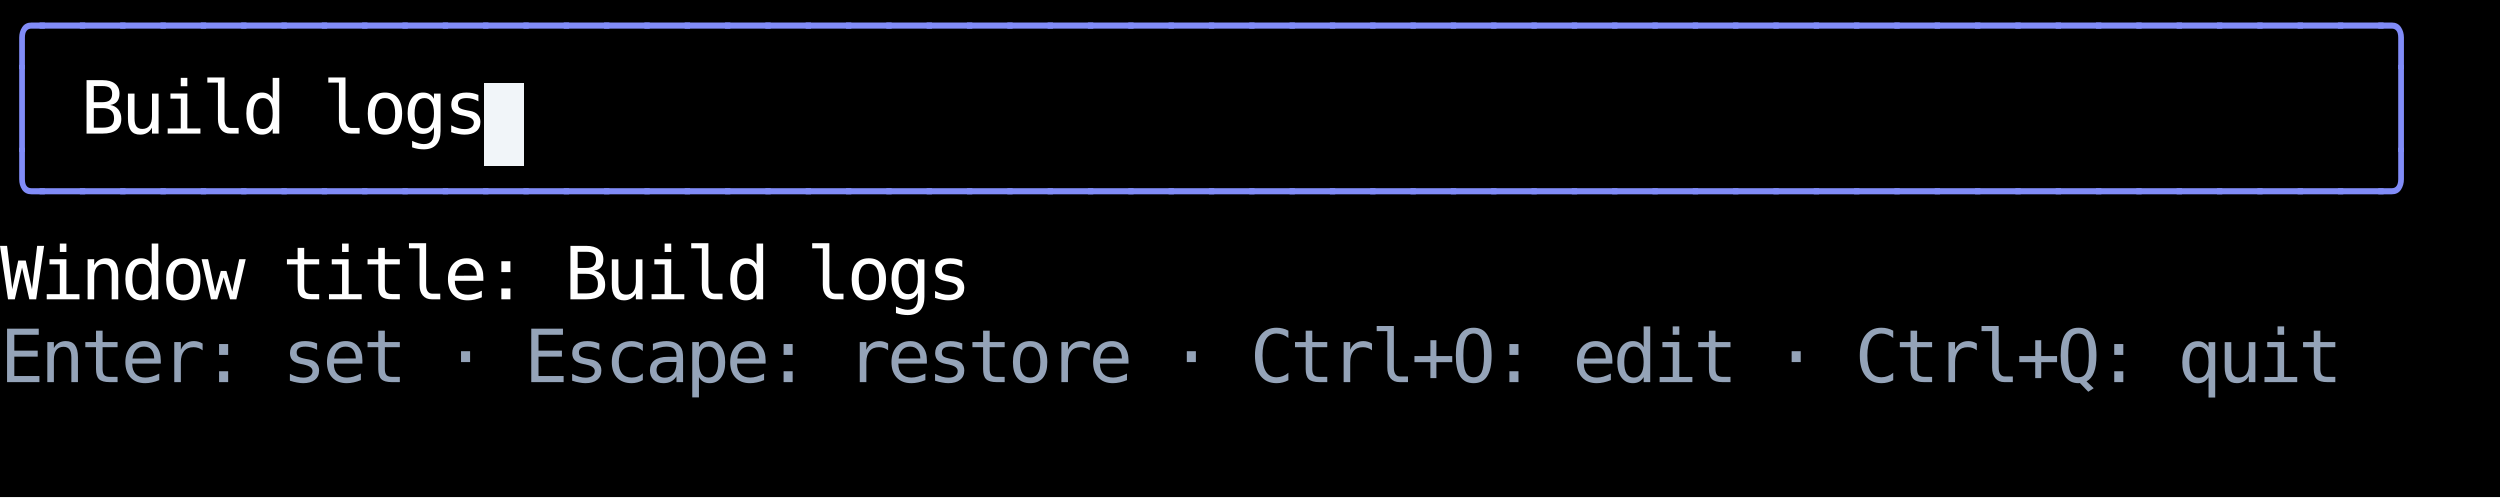
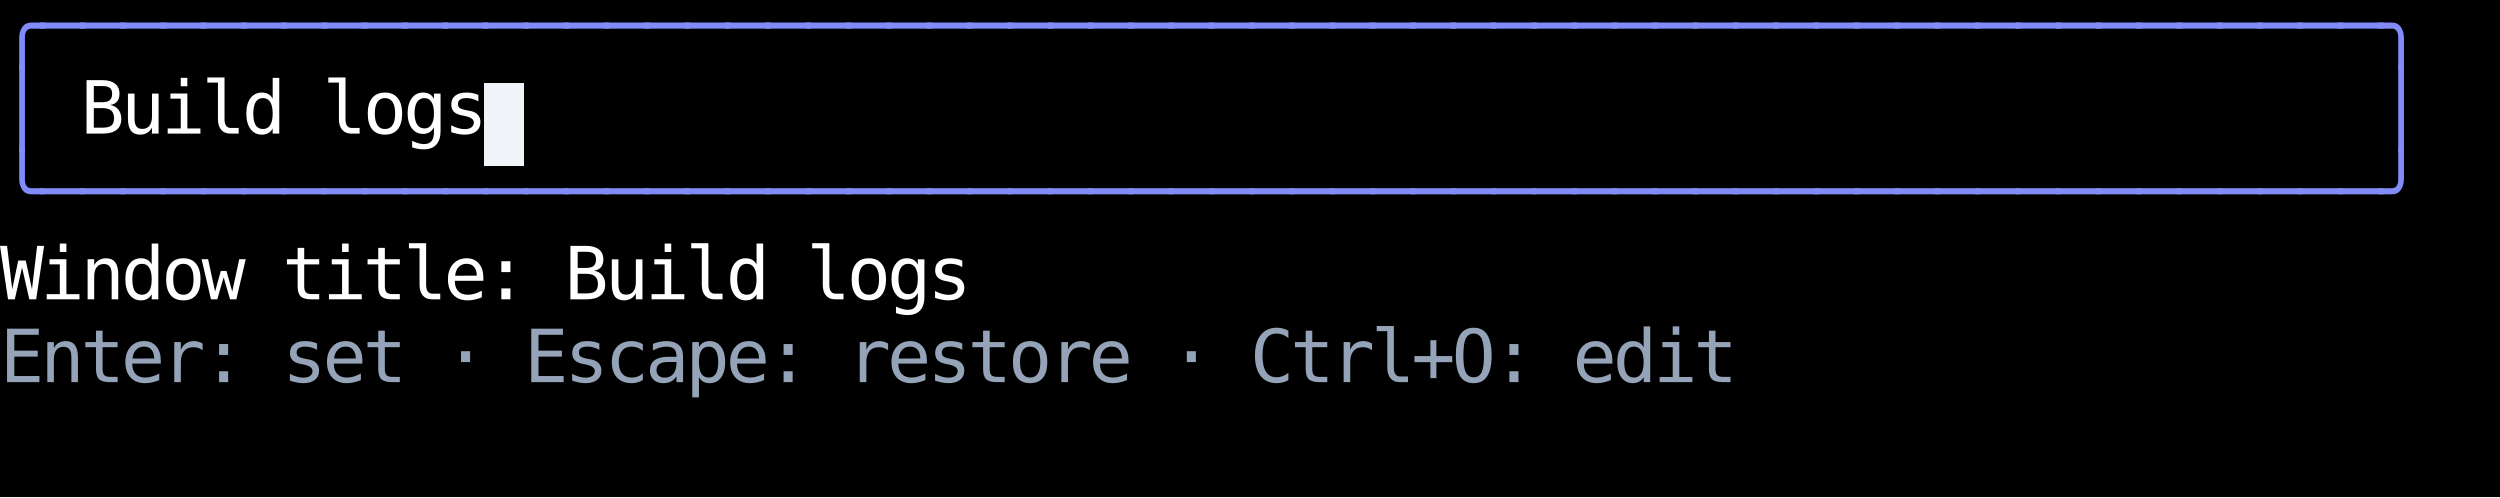
<svg xmlns="http://www.w3.org/2000/svg" width="34.10em" height="6.78em">
  <style>svg {
  dominant-baseline: hanging;
  font-size: 1rem;
}
</style>
  <g shape-rendering="crispEdges">
    <rect x="0.00em" y="0.00em" width="34.10em" height="6.78em" fill="#000000" />
    <rect x="0.00em" y="0.00em" width="34.10em" height="1.13em" fill="#000000" />
    <rect x="0.00em" y="1.13em" width="6.60em" height="1.13em" fill="#000000" />
    <rect x="6.60em" y="1.13em" width="0.55em" height="1.13em" fill="#f1f5f9" />
    <rect x="7.15em" y="1.13em" width="26.95em" height="1.13em" fill="#000000" />
    <rect x="0.00em" y="2.26em" width="34.10em" height="1.13em" fill="#000000" />
    <rect x="0.00em" y="3.39em" width="34.10em" height="1.13em" fill="#000000" />
    <rect x="0.00em" y="4.52em" width="34.10em" height="1.13em" fill="#000000" />
    <rect x="0.00em" y="5.65em" width="34.10em" height="1.13em" fill="#000000" />
  </g>
  <text fill="#ffffff" font-family="monospace">
    <tspan y="0.00em">
      <tspan x="0.00em" fill="#818cf8">╭</tspan>
      <tspan x="0.55em" fill="#818cf8">─</tspan>
      <tspan x="1.10em" fill="#818cf8">─</tspan>
      <tspan x="1.65em" fill="#818cf8">─</tspan>
      <tspan x="2.20em" fill="#818cf8">─</tspan>
      <tspan x="2.75em" fill="#818cf8">─</tspan>
      <tspan x="3.30em" fill="#818cf8">─</tspan>
      <tspan x="3.85em" fill="#818cf8">─</tspan>
      <tspan x="4.40em" fill="#818cf8">─</tspan>
      <tspan x="4.95em" fill="#818cf8">─</tspan>
      <tspan x="5.50em" fill="#818cf8">─</tspan>
      <tspan x="6.05em" fill="#818cf8">─</tspan>
      <tspan x="6.60em" fill="#818cf8">─</tspan>
      <tspan x="7.15em" fill="#818cf8">─</tspan>
      <tspan x="7.70em" fill="#818cf8">─</tspan>
      <tspan x="8.25em" fill="#818cf8">─</tspan>
      <tspan x="8.80em" fill="#818cf8">─</tspan>
      <tspan x="9.35em" fill="#818cf8">─</tspan>
      <tspan x="9.90em" fill="#818cf8">─</tspan>
      <tspan x="10.45em" fill="#818cf8">─</tspan>
      <tspan x="11.00em" fill="#818cf8">─</tspan>
      <tspan x="11.55em" fill="#818cf8">─</tspan>
      <tspan x="12.10em" fill="#818cf8">─</tspan>
      <tspan x="12.65em" fill="#818cf8">─</tspan>
      <tspan x="13.20em" fill="#818cf8">─</tspan>
      <tspan x="13.75em" fill="#818cf8">─</tspan>
      <tspan x="14.30em" fill="#818cf8">─</tspan>
      <tspan x="14.85em" fill="#818cf8">─</tspan>
      <tspan x="15.40em" fill="#818cf8">─</tspan>
      <tspan x="15.95em" fill="#818cf8">─</tspan>
      <tspan x="16.50em" fill="#818cf8">─</tspan>
      <tspan x="17.05em" fill="#818cf8">─</tspan>
      <tspan x="17.60em" fill="#818cf8">─</tspan>
      <tspan x="18.15em" fill="#818cf8">─</tspan>
      <tspan x="18.70em" fill="#818cf8">─</tspan>
      <tspan x="19.25em" fill="#818cf8">─</tspan>
      <tspan x="19.80em" fill="#818cf8">─</tspan>
      <tspan x="20.35em" fill="#818cf8">─</tspan>
      <tspan x="20.90em" fill="#818cf8">─</tspan>
      <tspan x="21.45em" fill="#818cf8">─</tspan>
      <tspan x="22.00em" fill="#818cf8">─</tspan>
      <tspan x="22.55em" fill="#818cf8">─</tspan>
      <tspan x="23.10em" fill="#818cf8">─</tspan>
      <tspan x="23.65em" fill="#818cf8">─</tspan>
      <tspan x="24.20em" fill="#818cf8">─</tspan>
      <tspan x="24.75em" fill="#818cf8">─</tspan>
      <tspan x="25.30em" fill="#818cf8">─</tspan>
      <tspan x="25.85em" fill="#818cf8">─</tspan>
      <tspan x="26.40em" fill="#818cf8">─</tspan>
      <tspan x="26.95em" fill="#818cf8">─</tspan>
      <tspan x="27.50em" fill="#818cf8">─</tspan>
      <tspan x="28.05em" fill="#818cf8">─</tspan>
      <tspan x="28.60em" fill="#818cf8">─</tspan>
      <tspan x="29.15em" fill="#818cf8">─</tspan>
      <tspan x="29.70em" fill="#818cf8">─</tspan>
      <tspan x="30.25em" fill="#818cf8">─</tspan>
      <tspan x="30.80em" fill="#818cf8">─</tspan>
      <tspan x="31.35em" fill="#818cf8">─</tspan>
      <tspan x="31.90em" fill="#818cf8">─</tspan>
      <tspan x="32.45em" fill="#818cf8">╮</tspan>
    </tspan>
    <tspan y="1.13em">
      <tspan x="0.00em" fill="#818cf8">│</tspan>
      <tspan x="1.10em">B</tspan>
      <tspan x="1.65em">u</tspan>
      <tspan x="2.20em">i</tspan>
      <tspan x="2.75em">l</tspan>
      <tspan x="3.30em">d</tspan>
      <tspan x="4.40em">l</tspan>
      <tspan x="4.95em">o</tspan>
      <tspan x="5.50em">g</tspan>
      <tspan x="6.05em">s</tspan>
      <tspan x="32.45em" fill="#818cf8">│</tspan>
    </tspan>
    <tspan y="2.26em">
      <tspan x="0.00em" fill="#818cf8">╰</tspan>
      <tspan x="0.55em" fill="#818cf8">─</tspan>
      <tspan x="1.10em" fill="#818cf8">─</tspan>
      <tspan x="1.65em" fill="#818cf8">─</tspan>
      <tspan x="2.20em" fill="#818cf8">─</tspan>
      <tspan x="2.75em" fill="#818cf8">─</tspan>
      <tspan x="3.30em" fill="#818cf8">─</tspan>
      <tspan x="3.85em" fill="#818cf8">─</tspan>
      <tspan x="4.40em" fill="#818cf8">─</tspan>
      <tspan x="4.95em" fill="#818cf8">─</tspan>
      <tspan x="5.50em" fill="#818cf8">─</tspan>
      <tspan x="6.05em" fill="#818cf8">─</tspan>
      <tspan x="6.60em" fill="#818cf8">─</tspan>
      <tspan x="7.15em" fill="#818cf8">─</tspan>
      <tspan x="7.70em" fill="#818cf8">─</tspan>
      <tspan x="8.25em" fill="#818cf8">─</tspan>
      <tspan x="8.80em" fill="#818cf8">─</tspan>
      <tspan x="9.35em" fill="#818cf8">─</tspan>
      <tspan x="9.90em" fill="#818cf8">─</tspan>
      <tspan x="10.45em" fill="#818cf8">─</tspan>
      <tspan x="11.00em" fill="#818cf8">─</tspan>
      <tspan x="11.55em" fill="#818cf8">─</tspan>
      <tspan x="12.10em" fill="#818cf8">─</tspan>
      <tspan x="12.65em" fill="#818cf8">─</tspan>
      <tspan x="13.20em" fill="#818cf8">─</tspan>
      <tspan x="13.75em" fill="#818cf8">─</tspan>
      <tspan x="14.30em" fill="#818cf8">─</tspan>
      <tspan x="14.85em" fill="#818cf8">─</tspan>
      <tspan x="15.40em" fill="#818cf8">─</tspan>
      <tspan x="15.95em" fill="#818cf8">─</tspan>
      <tspan x="16.50em" fill="#818cf8">─</tspan>
      <tspan x="17.05em" fill="#818cf8">─</tspan>
      <tspan x="17.60em" fill="#818cf8">─</tspan>
      <tspan x="18.15em" fill="#818cf8">─</tspan>
      <tspan x="18.70em" fill="#818cf8">─</tspan>
      <tspan x="19.25em" fill="#818cf8">─</tspan>
      <tspan x="19.80em" fill="#818cf8">─</tspan>
      <tspan x="20.35em" fill="#818cf8">─</tspan>
      <tspan x="20.90em" fill="#818cf8">─</tspan>
      <tspan x="21.45em" fill="#818cf8">─</tspan>
      <tspan x="22.00em" fill="#818cf8">─</tspan>
      <tspan x="22.55em" fill="#818cf8">─</tspan>
      <tspan x="23.10em" fill="#818cf8">─</tspan>
      <tspan x="23.65em" fill="#818cf8">─</tspan>
      <tspan x="24.20em" fill="#818cf8">─</tspan>
      <tspan x="24.75em" fill="#818cf8">─</tspan>
      <tspan x="25.30em" fill="#818cf8">─</tspan>
      <tspan x="25.85em" fill="#818cf8">─</tspan>
      <tspan x="26.40em" fill="#818cf8">─</tspan>
      <tspan x="26.95em" fill="#818cf8">─</tspan>
      <tspan x="27.50em" fill="#818cf8">─</tspan>
      <tspan x="28.05em" fill="#818cf8">─</tspan>
      <tspan x="28.60em" fill="#818cf8">─</tspan>
      <tspan x="29.15em" fill="#818cf8">─</tspan>
      <tspan x="29.70em" fill="#818cf8">─</tspan>
      <tspan x="30.25em" fill="#818cf8">─</tspan>
      <tspan x="30.80em" fill="#818cf8">─</tspan>
      <tspan x="31.35em" fill="#818cf8">─</tspan>
      <tspan x="31.90em" fill="#818cf8">─</tspan>
      <tspan x="32.45em" fill="#818cf8">╯</tspan>
    </tspan>
    <tspan y="3.39em">
      <tspan x="0.00em">W</tspan>
      <tspan x="0.55em">i</tspan>
      <tspan x="1.10em">n</tspan>
      <tspan x="1.65em">d</tspan>
      <tspan x="2.20em">o</tspan>
      <tspan x="2.75em">w</tspan>
      <tspan x="3.85em">t</tspan>
      <tspan x="4.40em">i</tspan>
      <tspan x="4.95em">t</tspan>
      <tspan x="5.50em">l</tspan>
      <tspan x="6.05em">e</tspan>
      <tspan x="6.60em">:</tspan>
      <tspan x="7.70em">B</tspan>
      <tspan x="8.25em">u</tspan>
      <tspan x="8.80em">i</tspan>
      <tspan x="9.35em">l</tspan>
      <tspan x="9.90em">d</tspan>
      <tspan x="11.00em">l</tspan>
      <tspan x="11.55em">o</tspan>
      <tspan x="12.10em">g</tspan>
      <tspan x="12.65em">s</tspan>
    </tspan>
    <tspan y="4.52em">
      <tspan x="0.00em" fill="#94a3b8">E</tspan>
      <tspan x="0.55em" fill="#94a3b8">n</tspan>
      <tspan x="1.10em" fill="#94a3b8">t</tspan>
      <tspan x="1.65em" fill="#94a3b8">e</tspan>
      <tspan x="2.20em" fill="#94a3b8">r</tspan>
      <tspan x="2.75em" fill="#94a3b8">:</tspan>
      <tspan x="3.85em" fill="#94a3b8">s</tspan>
      <tspan x="4.40em" fill="#94a3b8">e</tspan>
      <tspan x="4.95em" fill="#94a3b8">t</tspan>
      <tspan x="6.05em" fill="#94a3b8">·</tspan>
      <tspan x="7.15em" fill="#94a3b8">E</tspan>
      <tspan x="7.70em" fill="#94a3b8">s</tspan>
      <tspan x="8.25em" fill="#94a3b8">c</tspan>
      <tspan x="8.80em" fill="#94a3b8">a</tspan>
      <tspan x="9.35em" fill="#94a3b8">p</tspan>
      <tspan x="9.90em" fill="#94a3b8">e</tspan>
      <tspan x="10.45em" fill="#94a3b8">:</tspan>
      <tspan x="11.55em" fill="#94a3b8">r</tspan>
      <tspan x="12.10em" fill="#94a3b8">e</tspan>
      <tspan x="12.65em" fill="#94a3b8">s</tspan>
      <tspan x="13.20em" fill="#94a3b8">t</tspan>
      <tspan x="13.75em" fill="#94a3b8">o</tspan>
      <tspan x="14.30em" fill="#94a3b8">r</tspan>
      <tspan x="14.85em" fill="#94a3b8">e</tspan>
      <tspan x="15.95em" fill="#94a3b8">·</tspan>
      <tspan x="17.05em" fill="#94a3b8">C</tspan>
      <tspan x="17.60em" fill="#94a3b8">t</tspan>
      <tspan x="18.15em" fill="#94a3b8">r</tspan>
      <tspan x="18.70em" fill="#94a3b8">l</tspan>
      <tspan x="19.25em" fill="#94a3b8">+</tspan>
      <tspan x="19.80em" fill="#94a3b8">O</tspan>
      <tspan x="20.35em" fill="#94a3b8">:</tspan>
      <tspan x="21.45em" fill="#94a3b8">e</tspan>
      <tspan x="22.00em" fill="#94a3b8">d</tspan>
      <tspan x="22.55em" fill="#94a3b8">i</tspan>
      <tspan x="23.10em" fill="#94a3b8">t</tspan>
-       <tspan x="24.20em" fill="#94a3b8">·</tspan>
-       <tspan x="25.30em" fill="#94a3b8">C</tspan>
-       <tspan x="25.85em" fill="#94a3b8">t</tspan>
-       <tspan x="26.40em" fill="#94a3b8">r</tspan>
-       <tspan x="26.95em" fill="#94a3b8">l</tspan>
-       <tspan x="27.50em" fill="#94a3b8">+</tspan>
-       <tspan x="28.05em" fill="#94a3b8">Q</tspan>
-       <tspan x="28.60em" fill="#94a3b8">:</tspan>
-       <tspan x="29.70em" fill="#94a3b8">q</tspan>
-       <tspan x="30.25em" fill="#94a3b8">u</tspan>
-       <tspan x="30.80em" fill="#94a3b8">i</tspan>
-       <tspan x="31.35em" fill="#94a3b8">t</tspan>
    </tspan>
    <tspan y="5.65em" />
  </text>
</svg>
